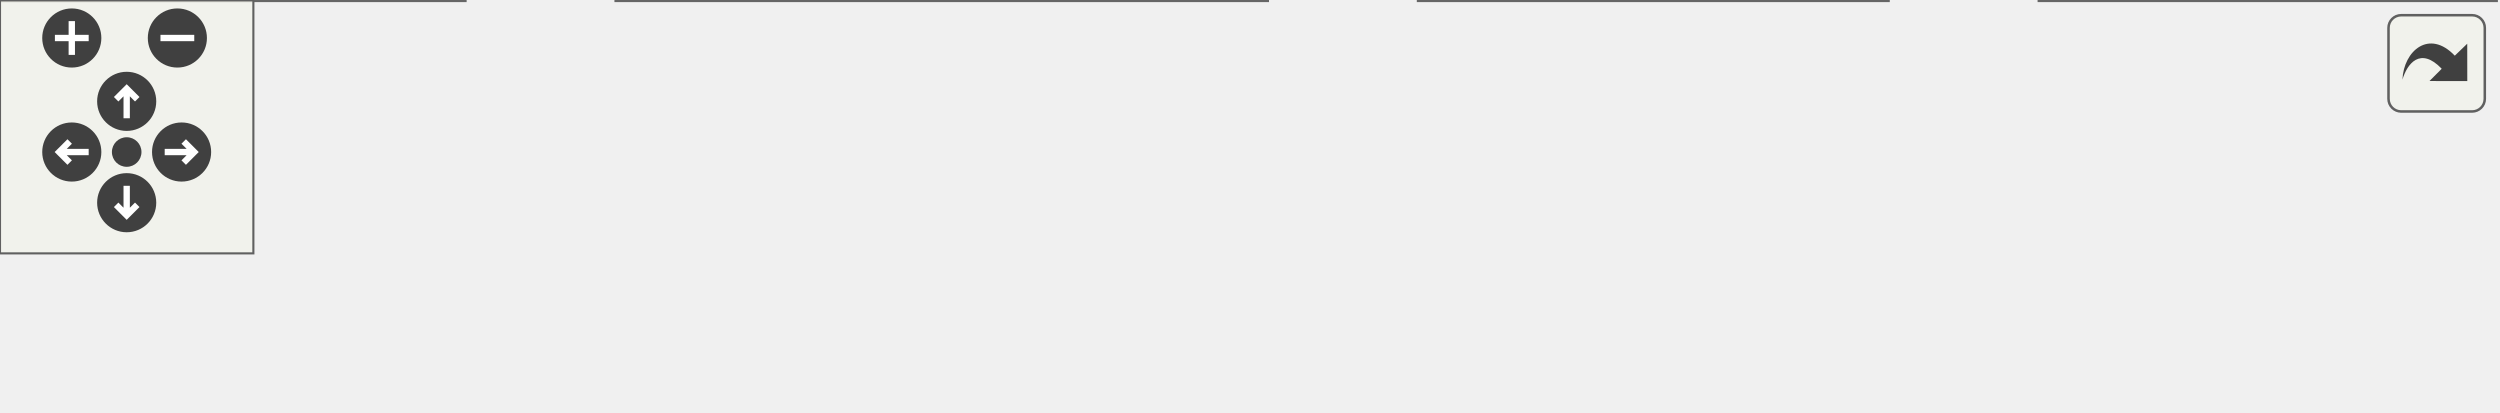
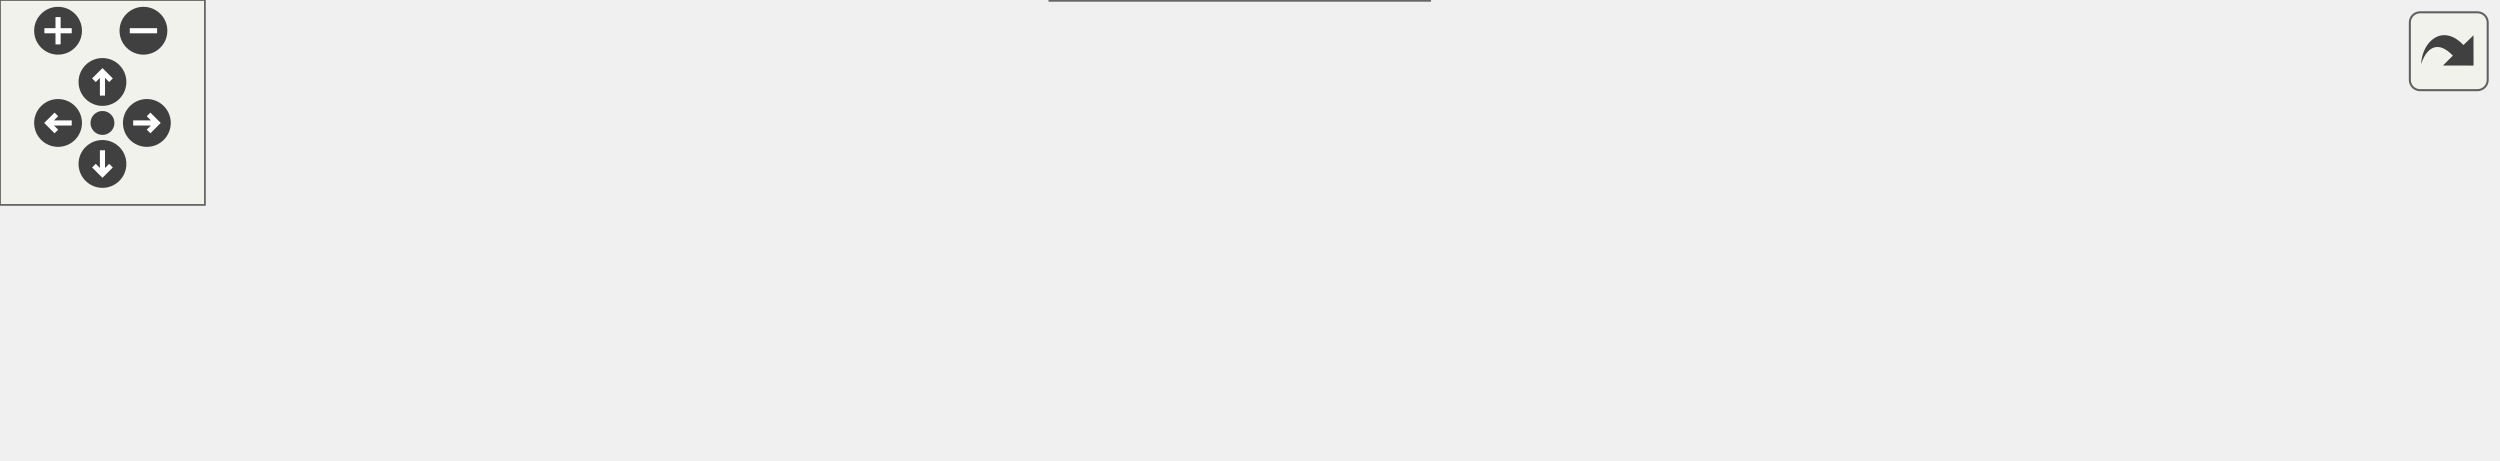
<svg xmlns="http://www.w3.org/2000/svg" xmlns:xlink="http://www.w3.org/1999/xlink" id="main" version="1.1" xml:space="preserve">
  <style type="text/css">
.edge:hover path { stroke: red; }
.edge:hover polygon { stroke: red; fill: red; }
</style>
  <defs>
    <circle id="rim" cx="0" cy="0" r="7" />
    <circle id="rim2" cx="0" cy="0" r="3.5" />
    <g id="zoomPlus">
      <use xlink:href="#rim" fill="#404040">
        <set attributeName="fill" to="#808080" begin="zoomplus.mouseover" end="zoomplus.mouseout" />
      </use>
      <path d="M-4,0h8M0,-4v8" fill="none" stroke="white" stroke-width="1.5" pointer-events="none" />
    </g>
    <g id="zoomMin">
      <use xlink:href="#rim" fill="#404040">
        <set attributeName="fill" to="#808080" begin="zoomminus.mouseover" end="zoomminus.mouseout" />
      </use>
      <path d="M-4,0h8" fill="none" stroke="white" stroke-width="1.5" pointer-events="none" />
    </g>
    <g id="dirArrow">
      <path fill="none" stroke="white" stroke-width="1.5" d="M0,-3.0v7 M-2.5,-0.5L0,-3.0L2.5,-0.5" />
    </g>
    <g id="resetDef">
      <use xlink:href="#rim2" fill="#404040">
        <set attributeName="fill" to="#808080" begin="reset.mouseover" end="reset.mouseout" />
      </use>
    </g>
  </defs>
  <svg id="graph" class="graph">
    <g id="viewport">
      <g id="node1" class="node">
        <g id="a_node1">
-           <a xlink:title=" ">
-             <polygon fill="#999999" stroke="#666666" points="591,-19 483,-19 483,0 591,0 591,-19" />
-             <text text-anchor="middle" x="537" y="-7" font-family="Helvetica,sans-Serif" font-size="10.00">Commander::inString</text>
+           <a xlink:title="Detect if character is in the string.">
+             <polygon fill="#999999" stroke="#666666" points="731,-37 623,-37 623,-18 731,-18 731,-37" />
+             <text text-anchor="middle" x="677" y="-25" font-family="Helvetica,sans-Serif" font-size="10.00">Commander::inString</text>
          </a>
        </g>
      </g>
      <g id="node2" class="node">
        <g id="a_node2">
-           <a xlink:href="class_commander.html#aa1598c9d4039c1d0e8ec57f0f44ef98b" target="_top" xlink:title="Search for a character in a string.">
-             <polygon fill="white" stroke="#666666" points="447,-19 336,-19 336,0 447,0 447,-19" />
-             <text text-anchor="middle" x="391.5" y="-7" font-family="Helvetica,sans-Serif" font-size="10.00">Commander::hasChar</text>
+           <a xlink:href="class_commander.html#a9b8d9afbf4e766034a2161109387c7ff" target="_top" xlink:title="Search for a character in a string.">
+             <polygon fill="white" stroke="#666666" points="587,-37 476,-37 476,-18 587,-18 587,-37" />
+             <text text-anchor="middle" x="531.5" y="-25" font-family="Helvetica,sans-Serif" font-size="10.00">Commander::hasChar</text>
          </a>
        </g>
      </g>
      <g id="edge1" class="edge">
-         <path fill="none" stroke="#63b8ff" d="M472.72,-9.5C464.22,-9.5 455.56,-9.5 447.23,-9.5" />
-         <polygon fill="#63b8ff" stroke="#63b8ff" points="472.97,-13 482.97,-9.5 472.97,-6 472.97,-13" />
+         <path fill="none" stroke="#63b8ff" d="M612.72,-27.5C604.22,-27.5 595.56,-27.5 587.23,-27.5" />
+         <polygon fill="#63b8ff" stroke="#63b8ff" points="612.97,-31 622.97,-27.5 612.97,-24 612.97,-31" />
      </g>
      <g id="node3" class="node">
        <g id="a_node3">
-           <a xlink:href="class_commander.html#add4dd1e824524f3682d1862d26cfa6a6" target="_top" xlink:title="Command execution.">
-             <polygon fill="white" stroke="#666666" points="300,-19 146,-19 146,0 300,0 300,-19" />
-             <text text-anchor="middle" x="223" y="-7" font-family="Helvetica,sans-Serif" font-size="10.00">Commander::executeCommand</text>
+           <a xlink:href="class_commander.html#a6db6d6ae40bbd49ca3036115b820813d" target="_top" xlink:title="Command execution.">
+             <polygon fill="white" stroke="#666666" points="440,-56 286,-56 286,-37 440,-37 440,-56" />
+             <text text-anchor="middle" x="363" y="-44" font-family="Helvetica,sans-Serif" font-size="10.00">Commander::executeCommand</text>
          </a>
        </g>
      </g>
      <g id="edge2" class="edge">
-         <path fill="none" stroke="#63b8ff" d="M325.85,-9.5C317.41,-9.5 308.7,-9.5 300.1,-9.5" />
-         <polygon fill="#63b8ff" stroke="#63b8ff" points="325.98,-13 335.98,-9.5 325.98,-6 325.98,-13" />
+         <path fill="none" stroke="#63b8ff" d="M465.85,-34.88C457.41,-35.84 448.7,-36.83 440.1,-37.82" />
+         <polygon fill="#63b8ff" stroke="#63b8ff" points="466.44,-38.33 475.98,-33.72 465.65,-31.38 466.44,-38.33" />
      </g>
-       <g id="edge4" class="edge">
-         <path fill="none" stroke="#63b8ff" d="M254.44,-27.45C253.54,-32.82 243.06,-37 223,-37 193.14,-37 184.51,-27.73 197.11,-19.08" />
-         <polygon fill="#63b8ff" stroke="#63b8ff" points="257.34,-25.49 248.89,-19.08 251.5,-29.35 257.34,-25.49" />
+       <g id="node6" class="node">
+         <g id="a_node6">
+           <a xlink:href="class_commander.html#a9e0bfd97d3b0a5527d71d0e6b18ccc22" target="_top" xlink:title="Search for a character in a string.">
+             <polygon fill="white" stroke="#666666" points="418.5,-19 307.5,-19 307.5,0 418.5,0 418.5,-19" />
+             <text text-anchor="middle" x="363" y="-7" font-family="Helvetica,sans-Serif" font-size="10.00">Commander::hasChar</text>
+           </a>
+         </g>
+       </g>
+       <g id="edge6" class="edge">
+         <path fill="none" stroke="#63b8ff" d="M465.88,-20.51C450.27,-18.83 433.74,-17.04 418.64,-15.41" />
+         <polygon fill="#63b8ff" stroke="#63b8ff" points="465.66,-24.01 475.98,-21.61 466.42,-17.05 465.66,-24.01" />
+       </g>
+       <g id="edge5" class="edge">
+         <path fill="none" stroke="#63b8ff" d="M394.44,-64.45C393.54,-69.82 383.06,-74 363,-74 333.14,-74 324.51,-64.73 337.11,-56.08" />
+         <polygon fill="#63b8ff" stroke="#63b8ff" points="397.34,-62.49 388.89,-56.08 391.5,-66.35 397.34,-62.49" />
      </g>
      <g id="node4" class="node">
        <g id="a_node4">
-           <a xlink:href="class_commander.html#af6609b049d9524db60aac35dbba58cec" target="_top" xlink:title="Default execution function.">
-             <polygon fill="white" stroke="#666666" points="110,-19 0,-19 0,0 110,0 110,-19" />
-             <text text-anchor="middle" x="55" y="-7" font-family="Helvetica,sans-Serif" font-size="10.00">Commander::execute</text>
+           <a xlink:href="class_commander.html#a98c1328d154110366210326ada901d4e" target="_top" xlink:title="Default execution function.">
+             <polygon fill="white" stroke="#666666" points="250,-56 140,-56 140,-37 250,-37 250,-56" />
+             <text text-anchor="middle" x="195" y="-44" font-family="Helvetica,sans-Serif" font-size="10.00">Commander::execute</text>
          </a>
        </g>
      </g>
      <g id="edge3" class="edge">
-         <path fill="none" stroke="#63b8ff" d="M135.71,-9.5C127.12,-9.5 118.57,-9.5 110.43,-9.5" />
-         <polygon fill="#63b8ff" stroke="#63b8ff" points="135.8,-13 145.8,-9.5 135.8,-6 135.8,-13" />
+         <path fill="none" stroke="#63b8ff" d="M275.71,-46.5C267.12,-46.5 258.57,-46.5 250.43,-46.5" />
+         <polygon fill="#63b8ff" stroke="#63b8ff" points="275.8,-50 285.8,-46.5 275.8,-43 275.8,-50" />
+       </g>
+       <g id="node5" class="node">
+         <g id="a_node5">
+           <a xlink:href="class_commander.html#a566db8c9ab5fc802e30e9204873c894b" target="_top" xlink:title=" ">
+             <polygon fill="white" stroke="#666666" points="104,-56 0,-56 0,-37 104,-37 104,-56" />
+             <text text-anchor="middle" x="52" y="-44" font-family="Helvetica,sans-Serif" font-size="10.00">Commander::update</text>
+           </a>
+         </g>
+       </g>
+       <g id="edge4" class="edge">
+         <path fill="none" stroke="#63b8ff" d="M129.66,-46.5C121.2,-46.5 112.62,-46.5 104.42,-46.5" />
+         <polygon fill="#63b8ff" stroke="#63b8ff" points="129.89,-50 139.89,-46.5 129.89,-43 129.89,-50" />
      </g>
    </g>
  </svg>
  <g id="navigator" transform="translate(0 0)" fill="#404254">
    <rect fill="#f2f5e9" fill-opacity="0.5" stroke="#606060" stroke-width=".5" x="0" y="0" width="60" height="60" />
    <use id="zoomplus" xlink:href="#zoomPlus" x="17" y="9" />
    <use id="zoomminus" xlink:href="#zoomMin" x="42" y="9" />
    <use id="reset" xlink:href="#resetDef" x="30" y="36" />
    <g id="arrowUp" xlink:href="#dirArrow" transform="translate(30 24)">
      <use xlink:href="#rim" fill="#404040">
        <set attributeName="fill" to="#808080" begin="arrowUp.mouseover" end="arrowUp.mouseout" />
      </use>
      <path fill="none" stroke="white" stroke-width="1.5" d="M0,-3.0v7 M-2.5,-0.5L0,-3.0L2.5,-0.5" />
    </g>
    <g id="arrowRight" xlink:href="#dirArrow" transform="rotate(90) translate(36 -43)">
      <use xlink:href="#rim" fill="#404040">
        <set attributeName="fill" to="#808080" begin="arrowRight.mouseover" end="arrowRight.mouseout" />
      </use>
      <path fill="none" stroke="white" stroke-width="1.5" d="M0,-3.0v7 M-2.5,-0.5L0,-3.0L2.5,-0.5" />
    </g>
    <g id="arrowDown" xlink:href="#dirArrow" transform="rotate(180) translate(-30 -48)">
      <use xlink:href="#rim" fill="#404040">
        <set attributeName="fill" to="#808080" begin="arrowDown.mouseover" end="arrowDown.mouseout" />
      </use>
      <path fill="none" stroke="white" stroke-width="1.5" d="M0,-3.0v7 M-2.5,-0.5L0,-3.0L2.5,-0.5" />
    </g>
    <g id="arrowLeft" xlink:href="#dirArrow" transform="rotate(270) translate(-36 17)">
      <use xlink:href="#rim" fill="#404040">
        <set attributeName="fill" to="#808080" begin="arrowLeft.mouseover" end="arrowLeft.mouseout" />
      </use>
      <path fill="none" stroke="white" stroke-width="1.5" d="M0,-3.0v7 M-2.5,-0.5L0,-3.0L2.5,-0.5" />
    </g>
  </g>
  <svg viewBox="0 0 15 15" width="100%" height="30px" preserveAspectRatio="xMaxYMin meet">
    <g id="arrow_out" transform="scale(0.3 0.3)">
      <a xlink:href="class_commander_a80f04d459243886a6d92bce2a15eea5e_icgraph_org.svg" target="_base">
        <rect id="button" ry="5" rx="5" y="6" x="6" height="38" width="38" fill="#f2f5e9" fill-opacity="0.5" stroke="#606060" stroke-width="1.0" />
        <path id="arrow" d="M 11.5,31.437 C 11.94,20.098 22.043,11.323 32.159,21.979 L 37.069,17.246 C 37.069,17.246 37.088,32 37.088,32 L 22.16,31.978 C 22.16,31.978 26.998,27.14 26.998,27.14 C 18.529,18.264 13.292,25.23 11.5,31.437 z" style="fill:#404040;" />
      </a>
    </g>
  </svg>
</svg>
